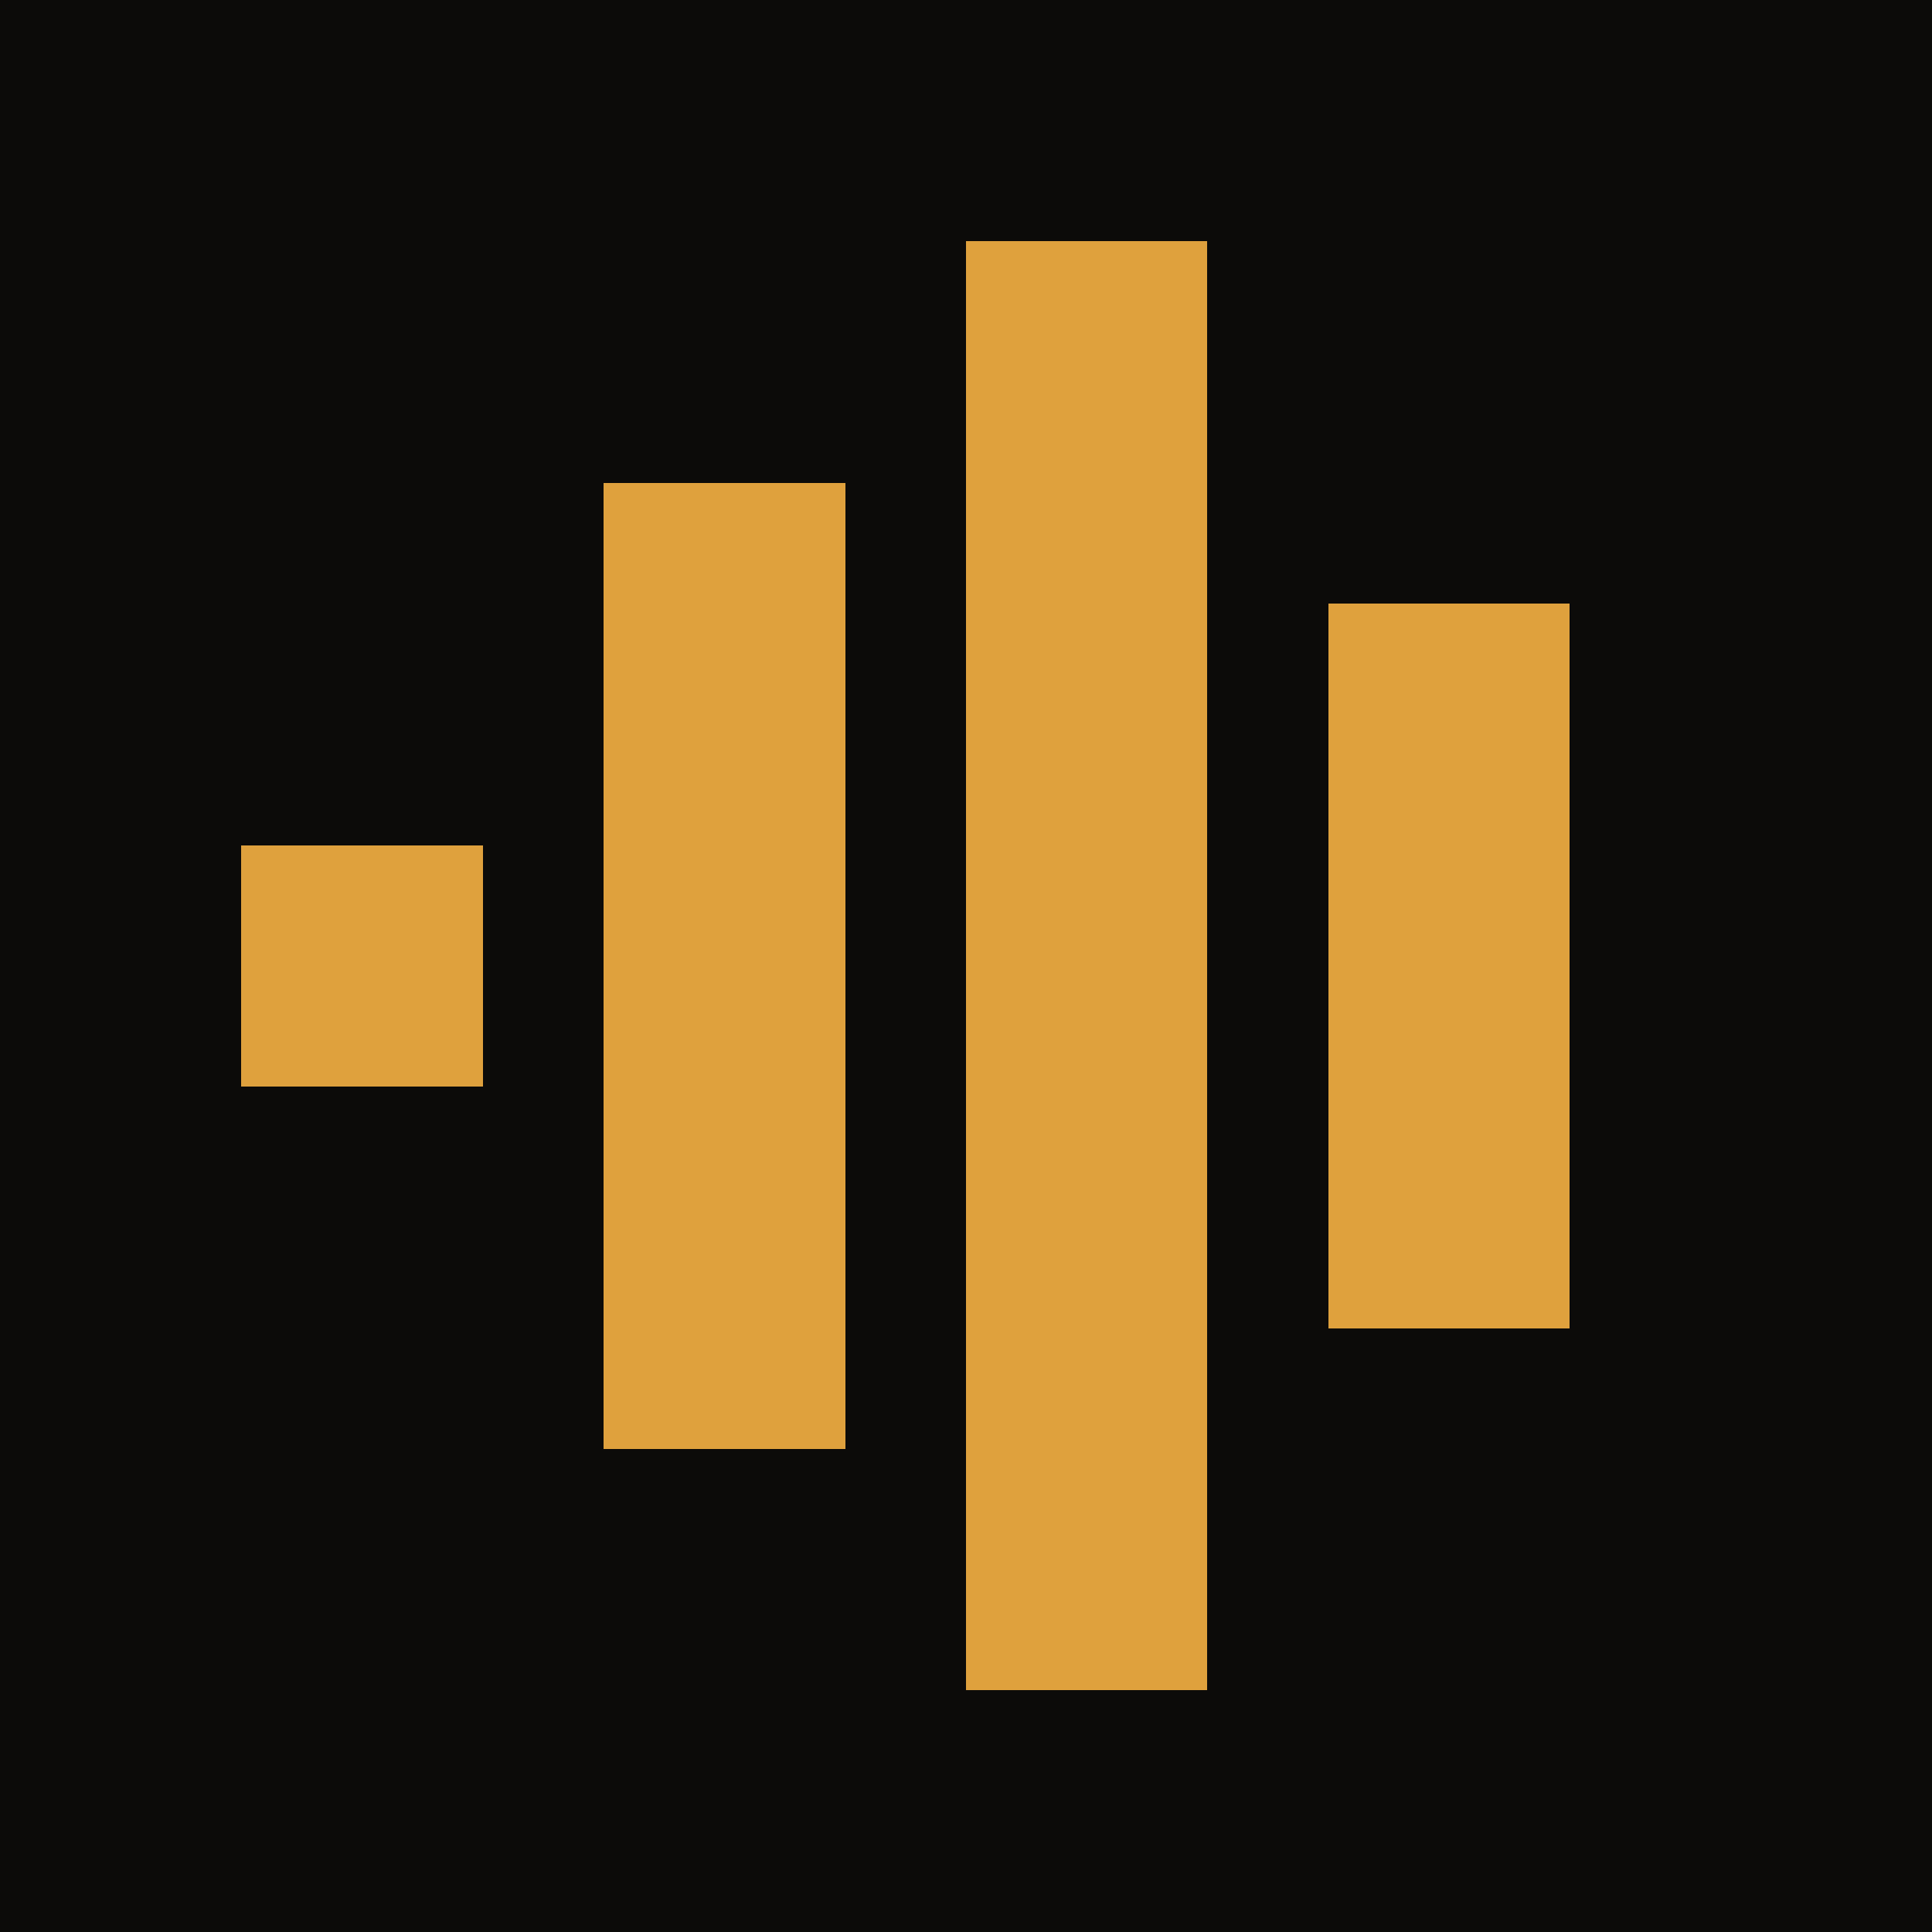
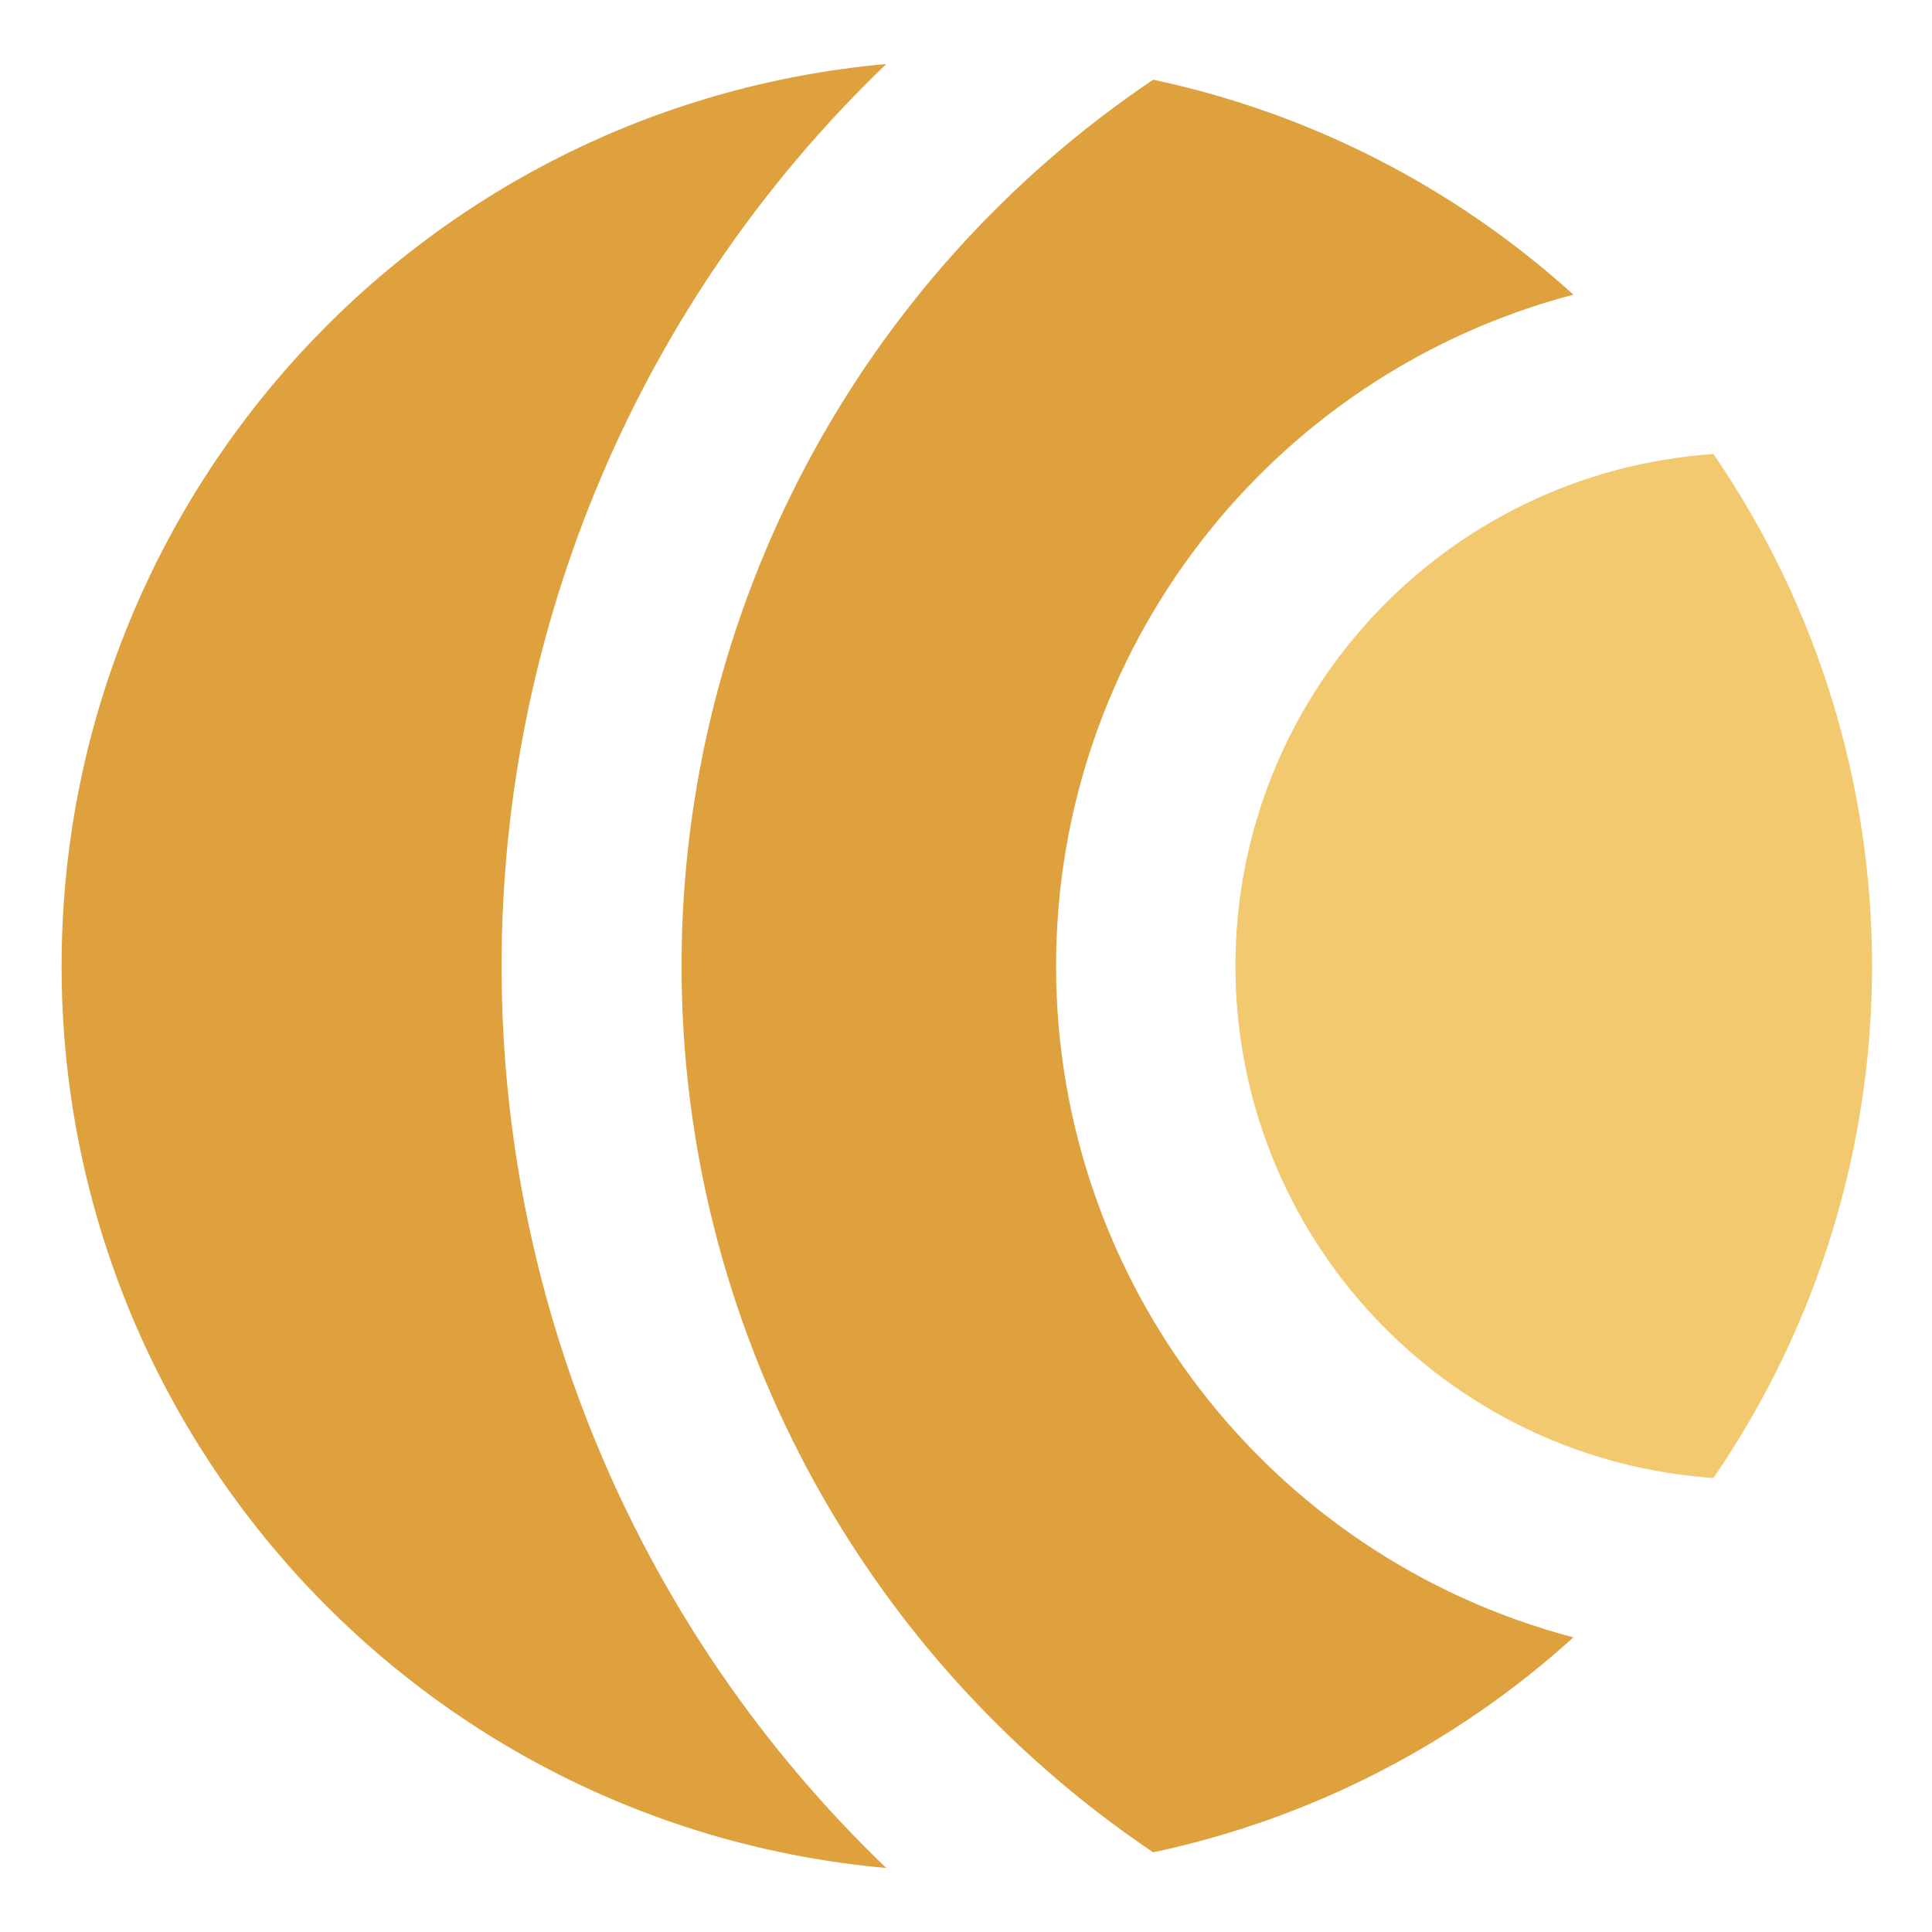
- <svg xmlns="http://www.w3.org/2000/svg" viewBox="0 0 16 16" shape-rendering="crispEdges">
-   <rect width="16" height="16" fill="#0c0b09" />
-   <path d="M2 7h2v2H2zM5 4h2v8H5zM8 2h2v12H8zM11 5h2v6h-2z" fill="#dfa13d" />
+ <svg xmlns="http://www.w3.org/2000/svg" viewBox="0 0 16 16">
+   <path fill="#f2c96f" d="M14.19 3.76A4.25 4.25 0 0 0 14.19 12.24A7.5 7.5 0 0 0 14.19 3.76z" />
+   <path fill="#dfa13d" d="M9.55 0.66A8.85 8.85 0 0 0 9.55 15.34A7.5 7.5 0 0 0 13.03 13.56A5.75 5.75 0 0 1 13.03 2.44A7.5 7.5 0 0 0 9.55 0.66zM7.34 0.53A7.5 7.5 0 0 0 7.34 15.47A10.35 10.35 0 0 1 7.34 0.53z" />
</svg>
